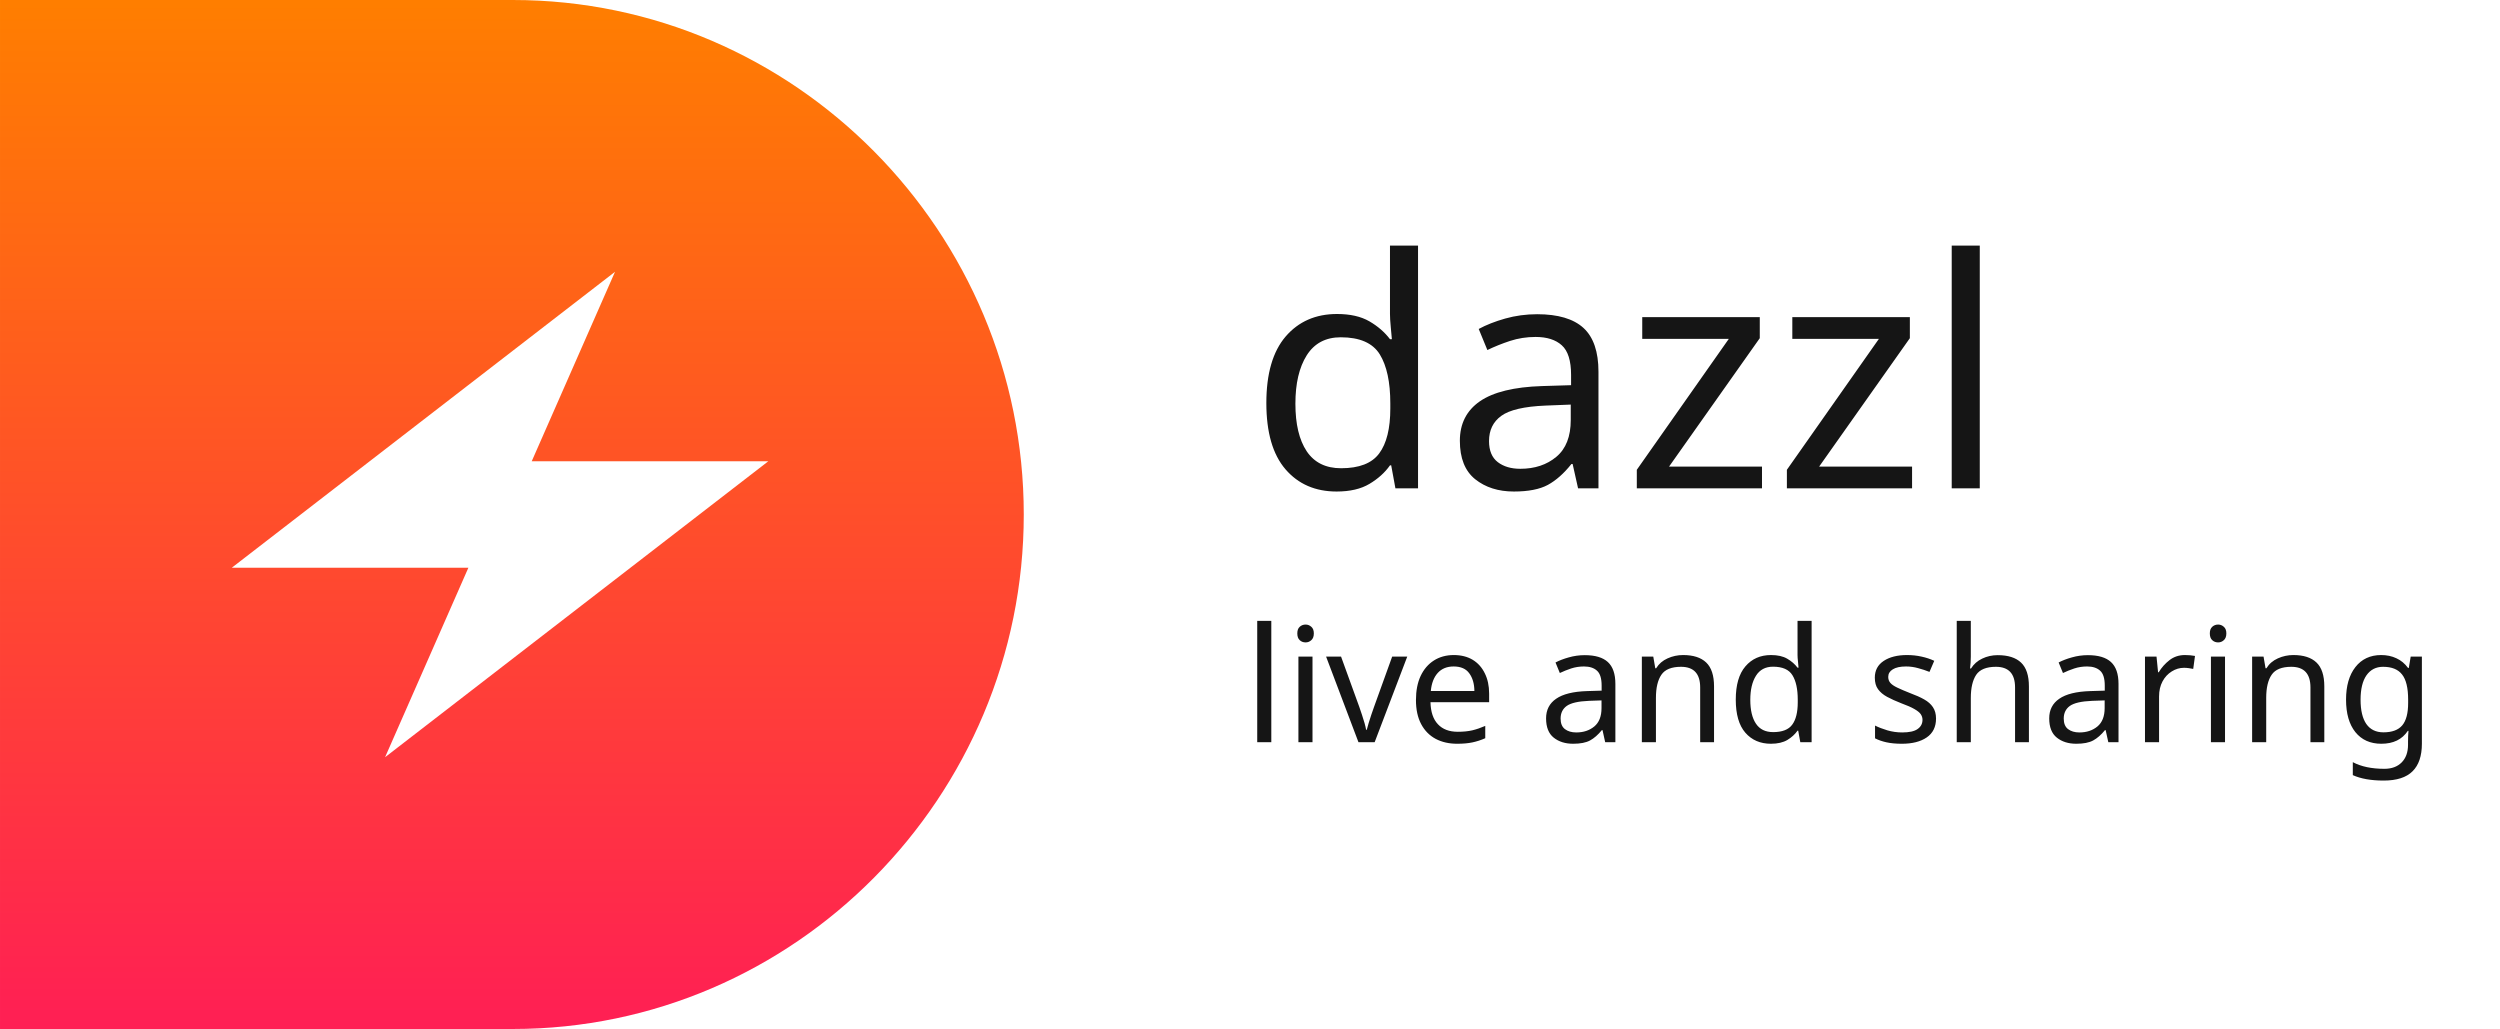
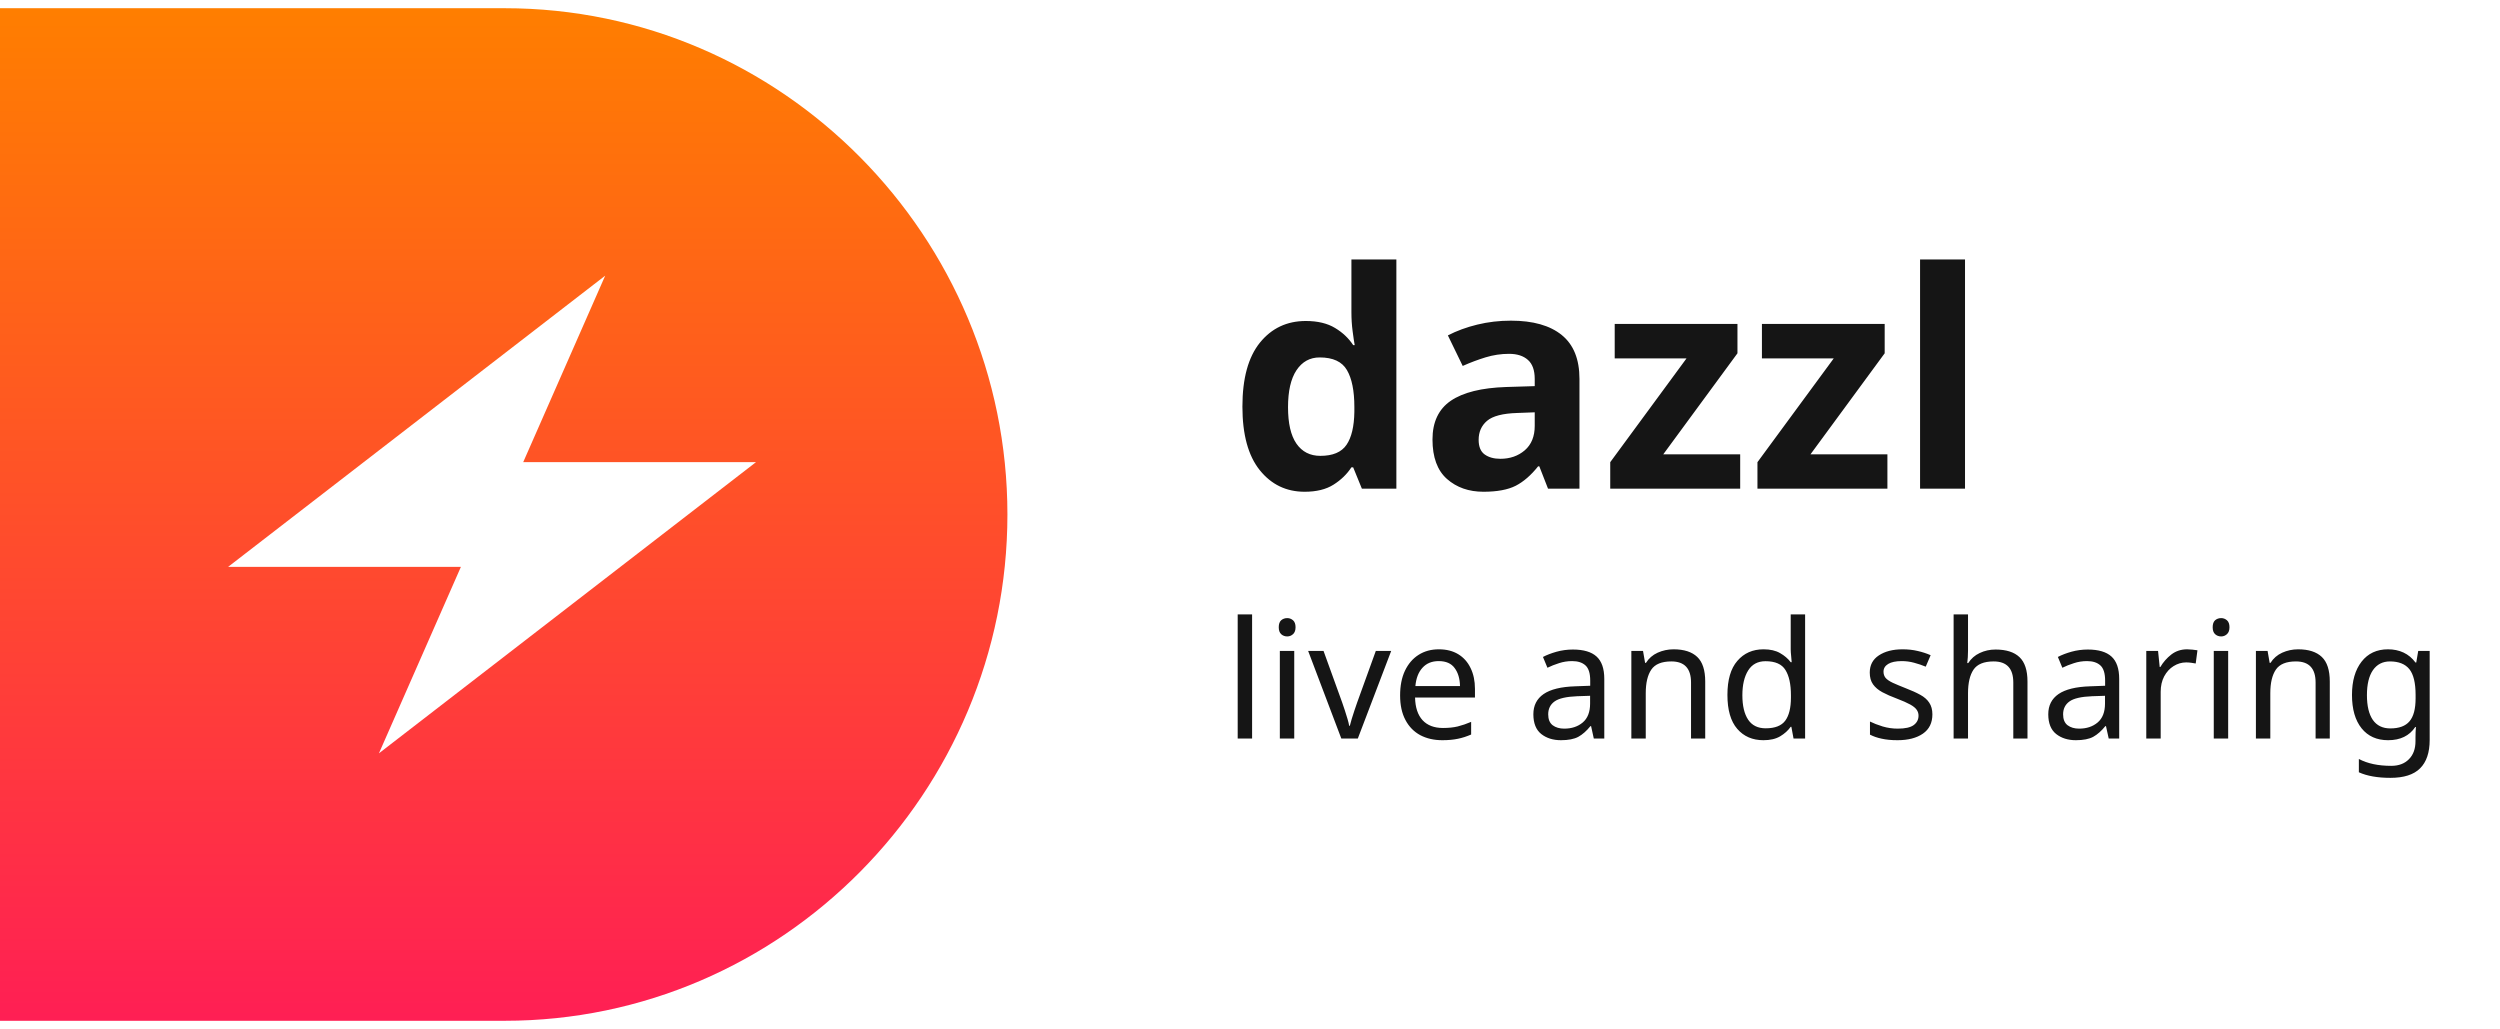
- <svg xmlns="http://www.w3.org/2000/svg" width="99.422mm" height="40.922mm" viewBox="0 0 352.283 145" id="svg3880" version="1.1">
+ <svg xmlns="http://www.w3.org/2000/svg" width="99.422mm" height="40.922mm" viewBox="0 0 358 145" id="svg3880" version="1.1">
  <defs id="defs3882">
    <linearGradient x1="0" y1="0" x2="1" y2="0" gradientUnits="userSpaceOnUse" gradientTransform="matrix(-5.1e-6,116,116,5.1e-6,425.7051,4321)" spreadMethod="pad" id="linearGradient3723">
      <stop style="stop-opacity:1;stop-color:#ff1f54" offset="0" id="stop3725" />
      <stop style="stop-opacity:1;stop-color:#ff7e00" offset="1" id="stop3727" />
    </linearGradient>
+     <style type="text/css">
+       
+         @font-face {
+         font-family: 'AvantGardeGothicITCW01Md';
+         src: url('../fonts/webfonts/2EDDEE_0_0.eot');
+         src: url('../fonts/webfonts/2EDDEE_0_0.eot?#iefix') format('embedded-opentype'),
+              url('../fonts/webfonts/2EDDEE_0_0.woff2') format('woff2'),
+              url('../fonts/webfonts/2EDDEE_0_0.woff') format('woff'),
+              url('../fonts/webfonts/2EDDEE_0_0.ttf') format('truetype');
+         }
+         @font-face {
+         font-family: 'AvantGardeGothicITCW02Bk';
+         src: url('../fonts/webfonts/2EDDEE_2_0.eot');
+         src: url('../fonts/webfonts/2EDDEE_2_0.eot?#iefix') format('embedded-opentype'),
+              url('../fonts/webfonts/2EDDEE_2_0.woff2') format('woff2'),
+              url('../fonts/webfonts/2EDDEE_2_0.woff') format('woff'),
+              url('../fonts/webfonts/2EDDEE_2_0.ttf') format('truetype');
+         }
+       
+     </style>
  </defs>
  <g id="layer1" transform="translate(-42.43014,-44.1479)">
-     <text style="font-style:normal;font-variant:normal;font-weight:500;font-stretch:normal;font-size:45px;line-height:125%;font-family:'ITC Avant Garde Gothic Std';-inkscape-font-specification:'ITC Avant Garde Gothic Std, Medium';text-align:start;writing-mode:lr;text-anchor:start;fill:#151515;fill-opacity:1;fill-rule:nonzero;stroke:none;" id="text3703" x="218.407" y="112.956">
+     <text style="font-variant:normal;font-weight:bold;font-stretch:normal;font-size:43.2px;font-family:'AvantGardeGothicITCW02Bk';writing-mode:lr-tb;fill:#151515;fill-opacity:1;fill-rule:nonzero;stroke:none" id="text3703" x="218.407" y="112.956">
      <tspan x="218.407 247.481 278.412 299.796 319.452" y="112.956" id="tspan3705">dazzl</tspan>
    </text>
-     <text style="font-style:normal;font-variant:normal;font-weight:500;font-stretch:normal;font-size:22.5px;line-height:80%;font-family:'ITC Avant Garde Gothic Std';-inkscape-font-specification:'ITC Avant Garde Gothic Std, Medium';text-align:start;writing-mode:lr-tb;text-anchor:start;fill:#151515;fill-opacity:1;fill-rule:nonzero;stroke:none" id="text3707" x="217.683" y="148.733">
-       <tspan id="tspan3819" style="font-style:normal;font-variant:normal;font-weight:500;font-stretch:normal;font-size:22.5px;line-height:80%;font-family:'ITC Avant Garde Gothic Std';-inkscape-font-specification:'ITC Avant Garde Gothic Std, Medium';text-align:start;writing-mode:lr-tb;text-anchor:start" x="217.683" y="148.733">live and sharing</tspan>
+     <text style="font-variant:normal;font-weight:500;font-stretch:normal;font-size:23.4px;font-family:'AvantGardeGothicITCW01Md';writing-mode:lr-tb;fill:#151515;fill-opacity:1;fill-rule:nonzero;stroke:none" id="text3707" x="217.683" y="148.733">
+       <tspan id="tspan3819" x="217.683" y="148.733">live and sharing</tspan>
    </text>
    <g transform="matrix(1.25,0,0,-1.25,-417.5711,5590.398)" id="g3711">
      <g id="g3713">
        <g id="g3719">
          <g id="g3721">
            <path d="m 368.001,4437 0,-116 57.81,0 c 31.813,0 57.6,26.187 57.6,58 l 0,0 c 0,31.812 -25.787,58 -57.6,58 l 0,0 -57.81,0 z m 69.331,-30.64 -9.391,-21.36 26.67,0 -43.2,-33.36 9.391,21.36 -26.67,0 43.2,33.36 z" style="fill:url(#linearGradient3723);stroke:none" id="path3729" />
          </g>
        </g>
      </g>
    </g>
  </g>
</svg>
